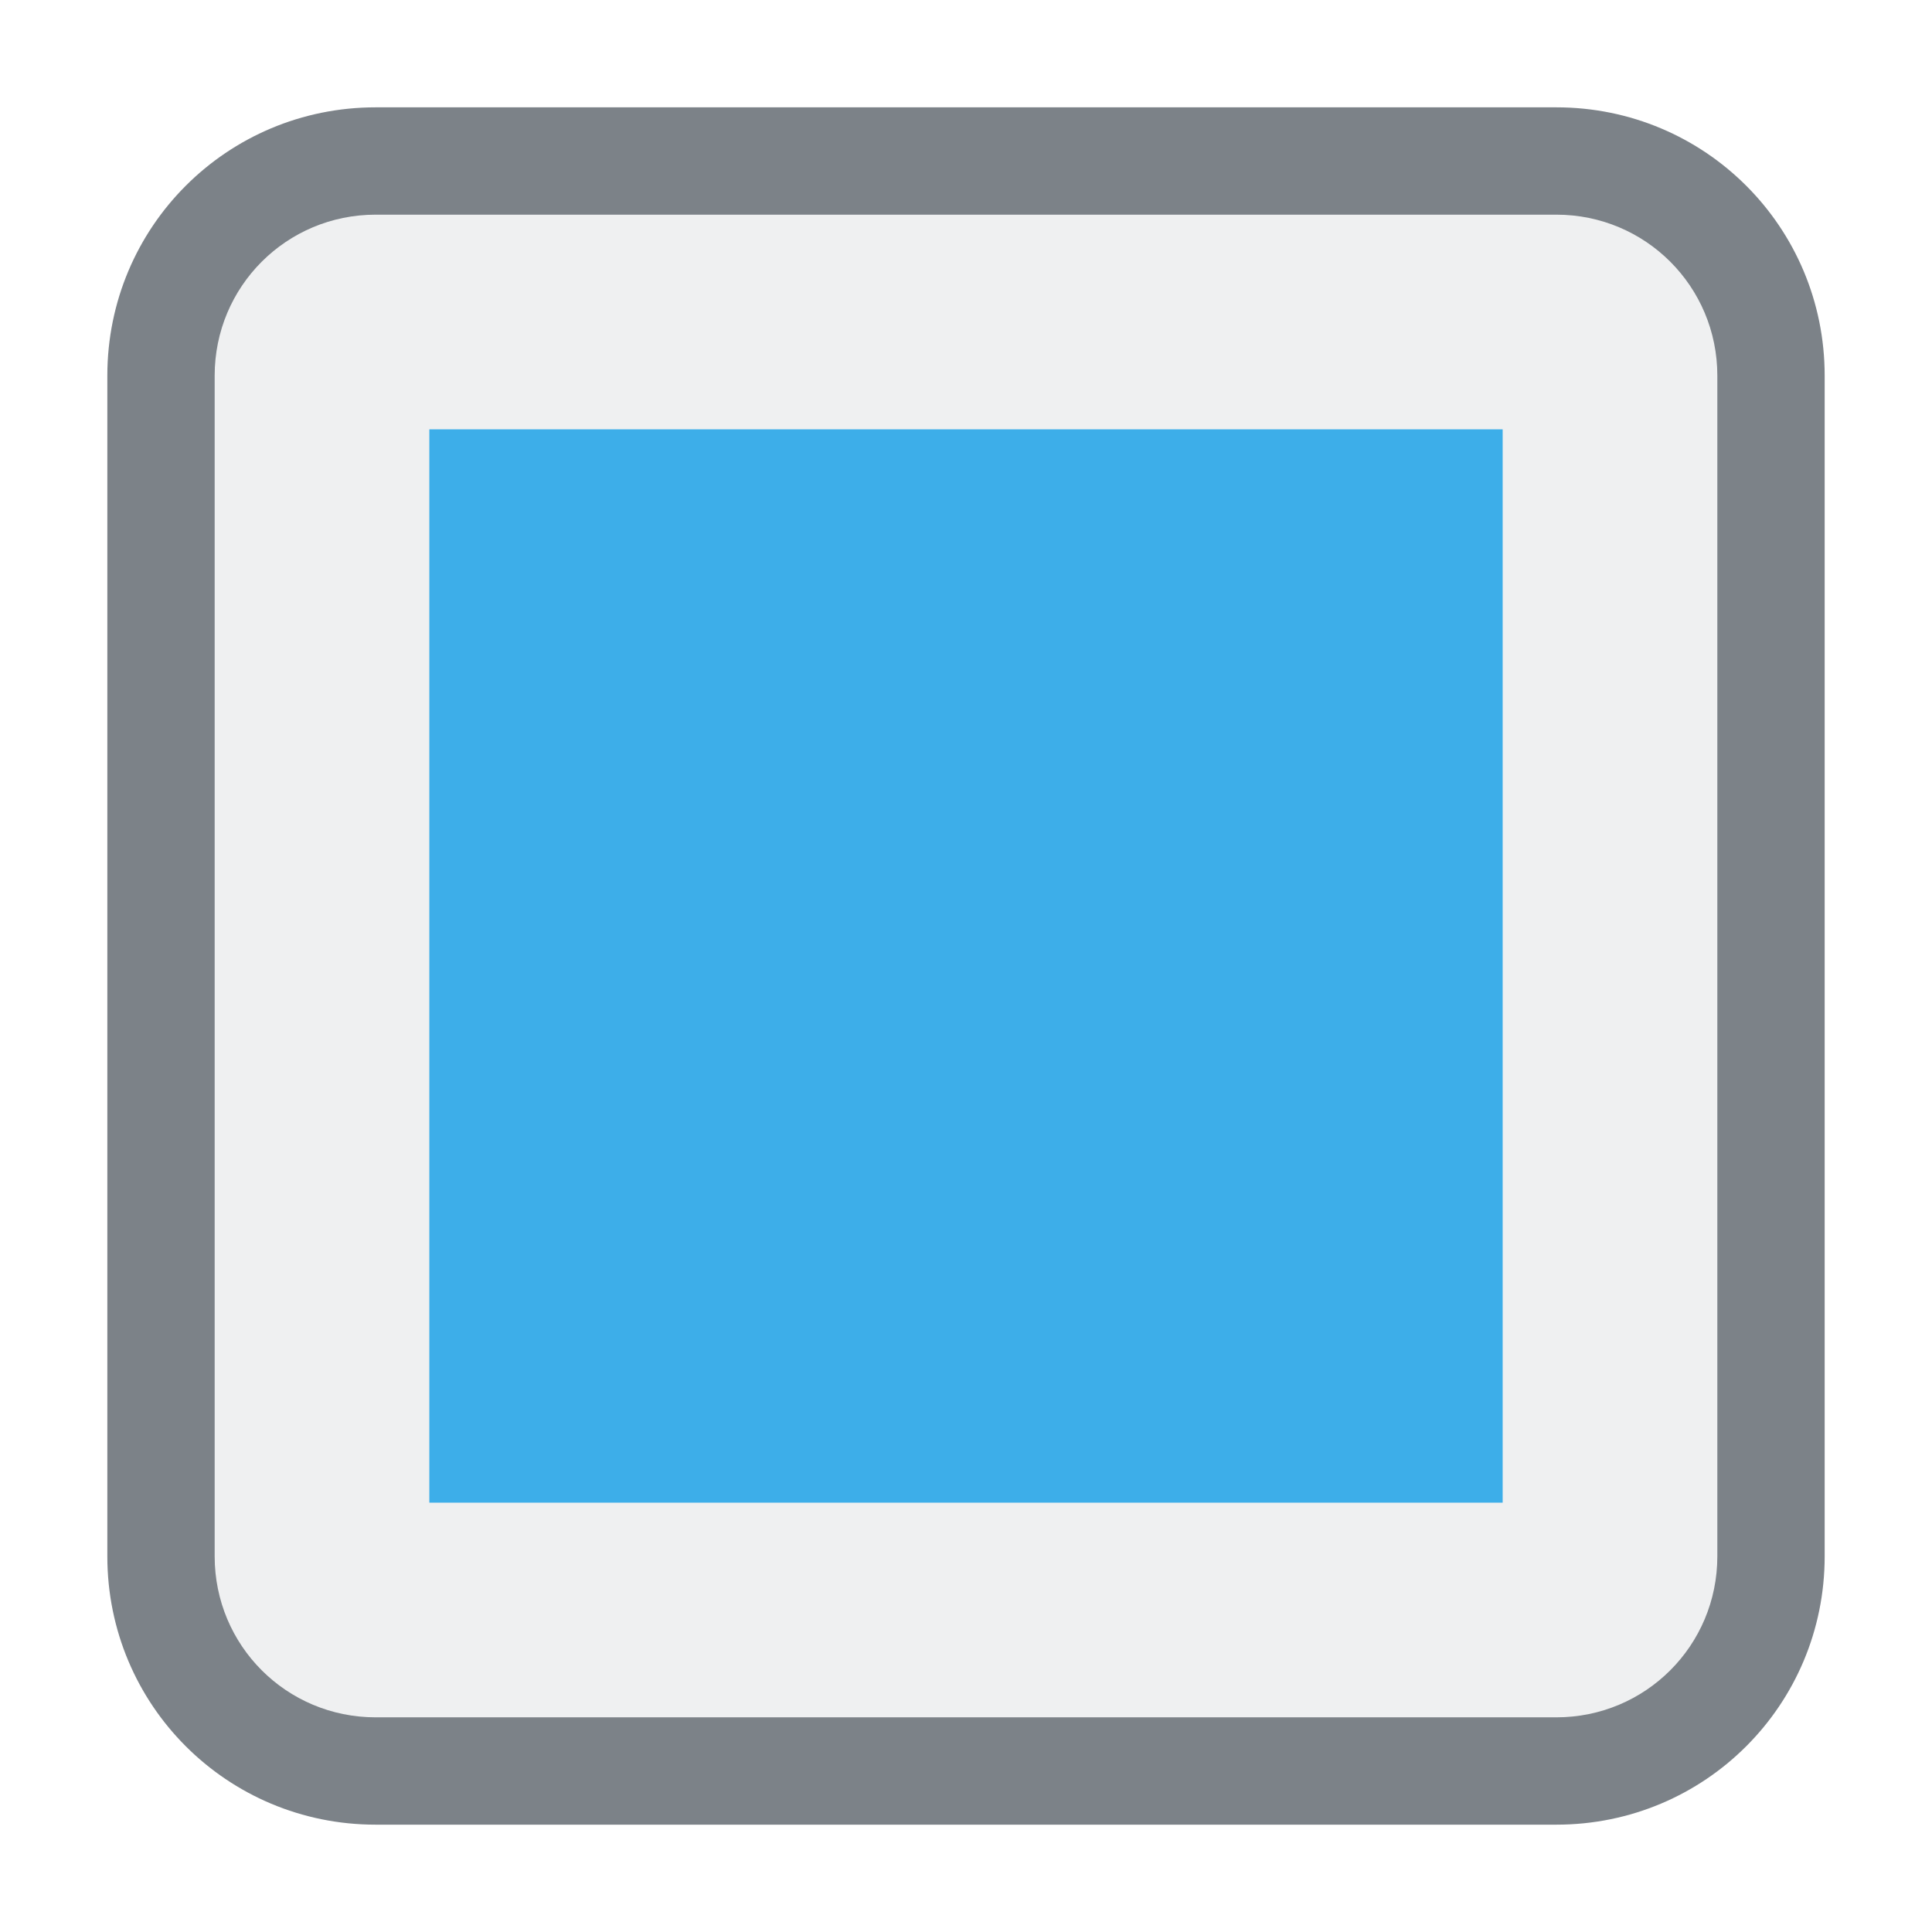
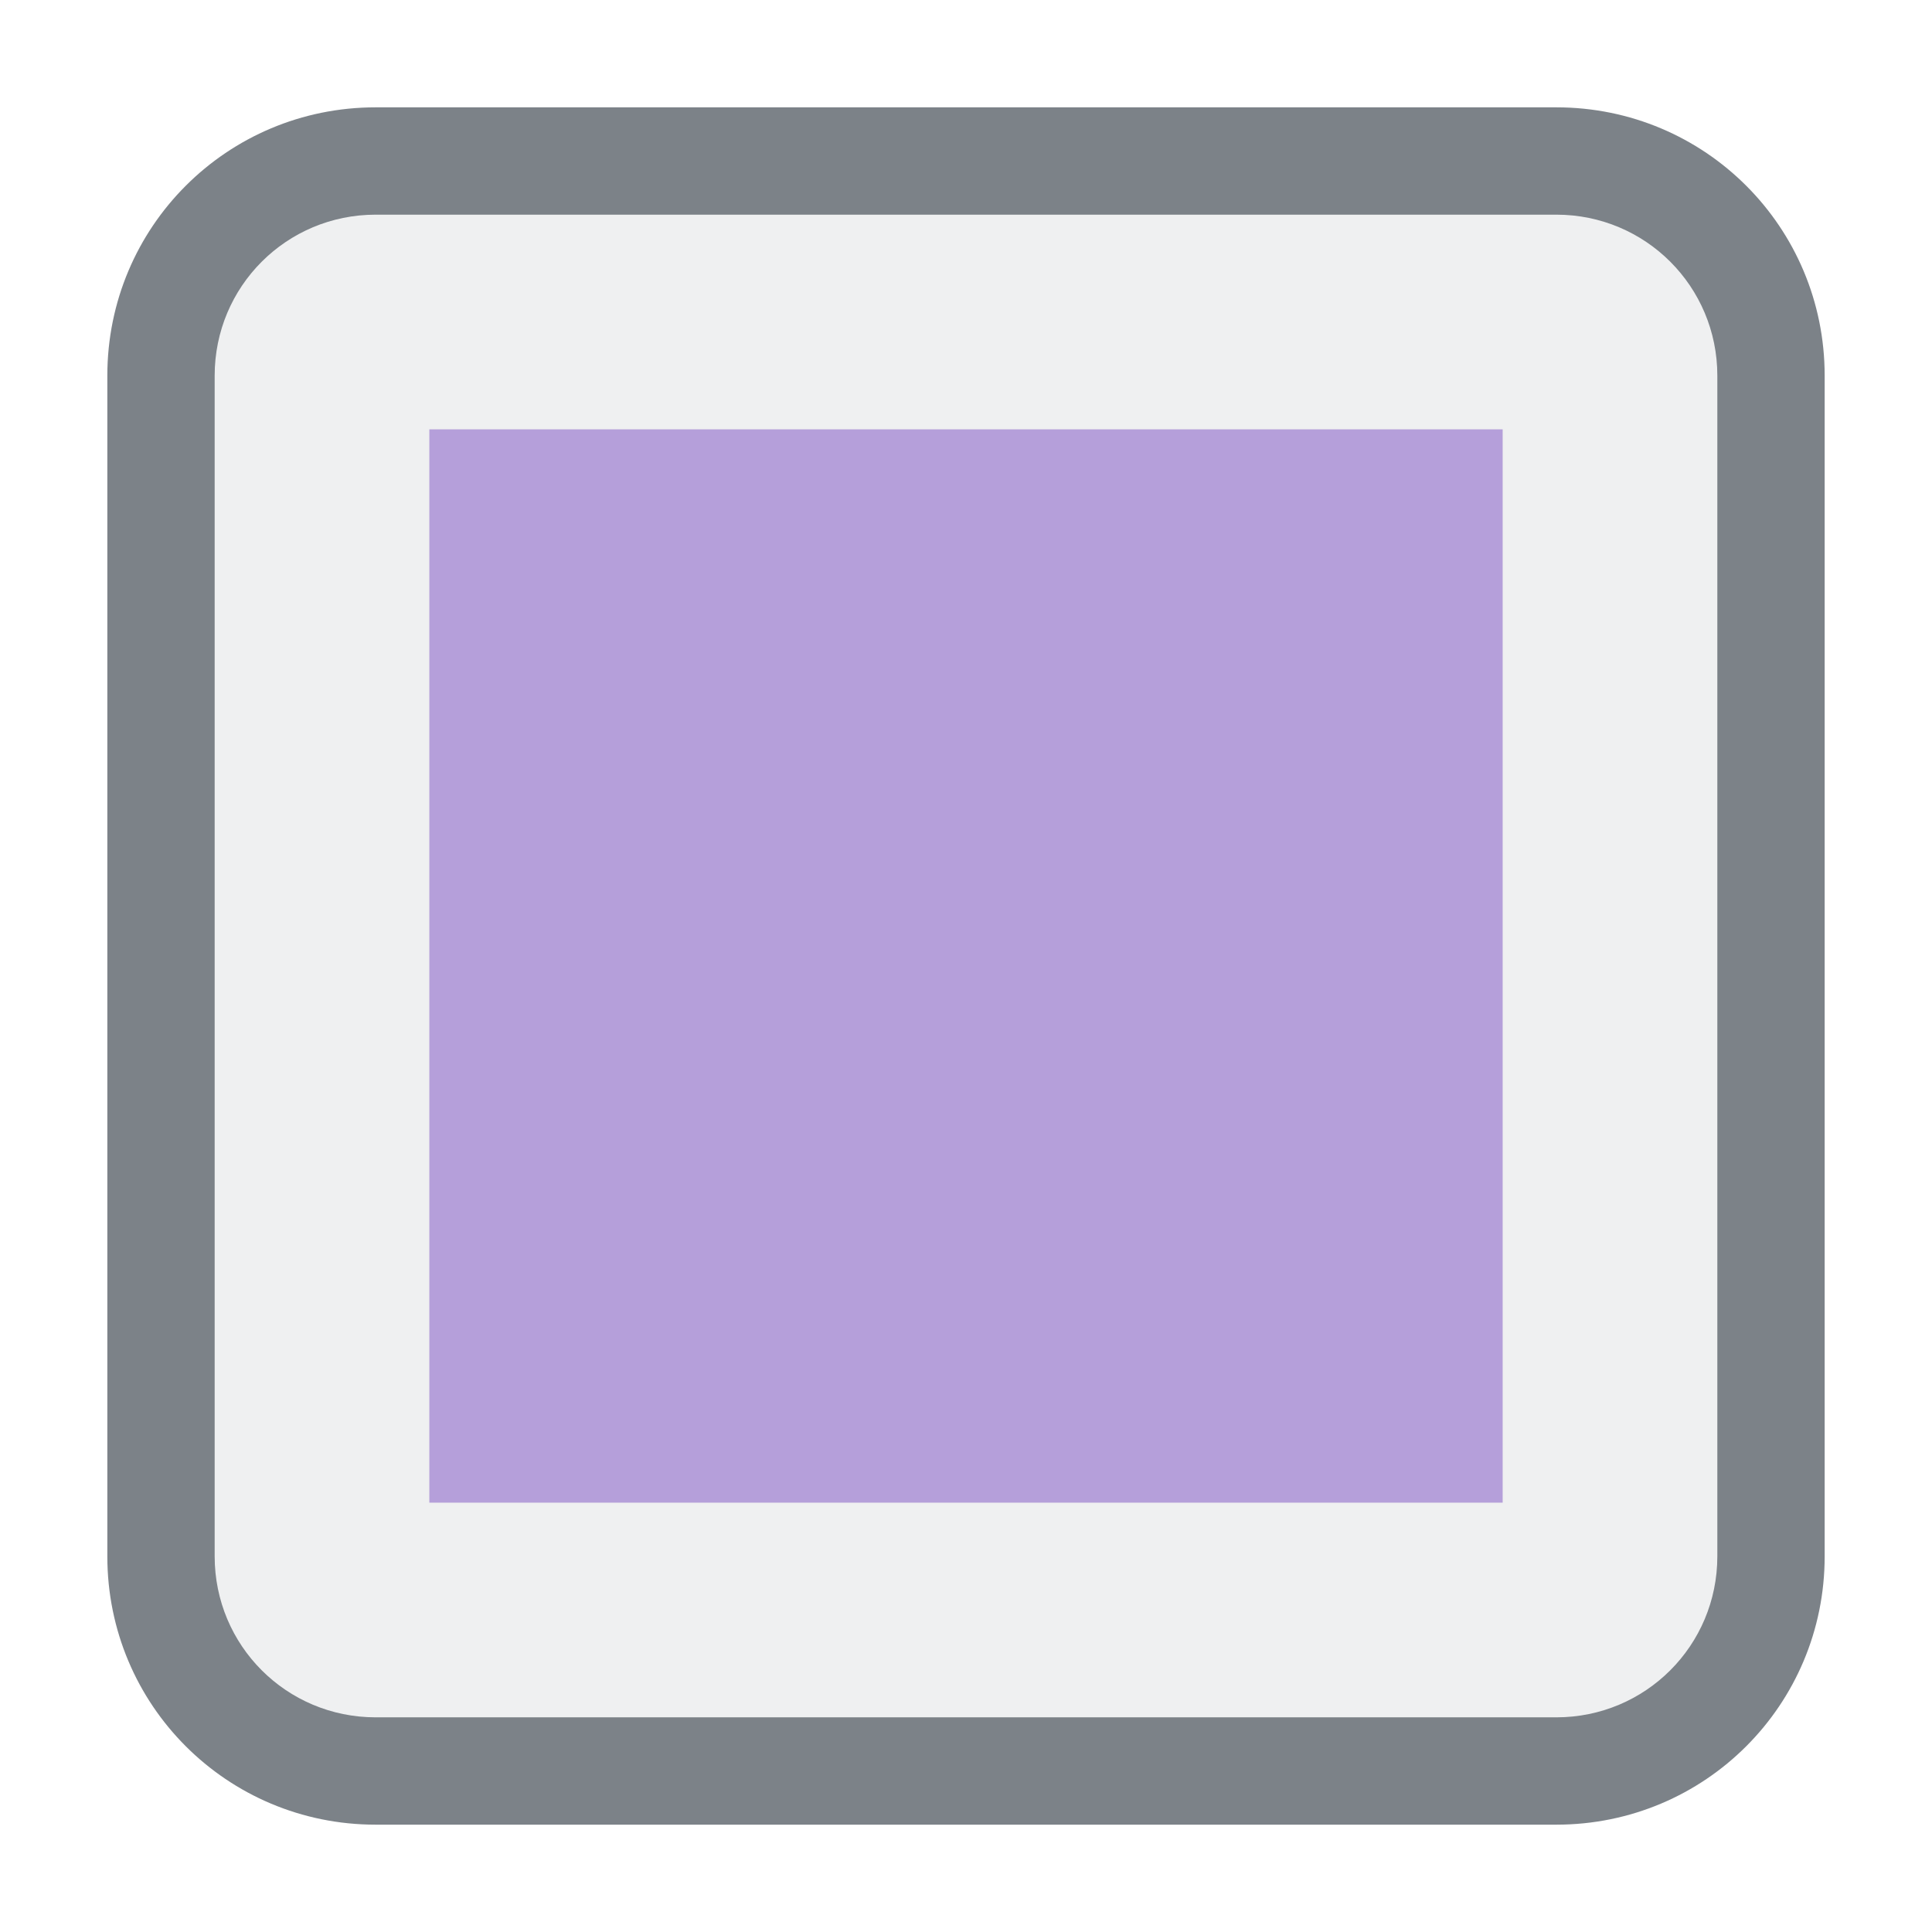
<svg xmlns="http://www.w3.org/2000/svg" id="svg8" version="1.1" viewBox="0 0 18 18">
  <rect id="rect2" class="warning" x="1.5" y="1.5" width="15" height="15" rx="2" ry="2" fill="#eff0f1" />
-   <path id="path4" class="error" d="m4 4v10h10v-10z" fill="#3daee9" />
+   <path id="path4" class="error" d="m4 4v10h10v-10z" fill="#b59fda" />
  <path id="path6" class="error" d="m3.5 1c-1.385 0-2.5 1.115-2.5 2.5v11c0 1.385 1.115 2.5 2.5 2.5h11c1.385 0 2.5-1.115 2.5-2.5v-11c0-1.385-1.115-2.5-2.5-2.5zm0 1h11c0.831 0 1.5 0.669 1.5 1.5v11c0 0.831-0.669 1.5-1.5 1.5h-11c-0.831 0-1.5-0.669-1.5-1.5v-11c0-0.831 0.669-1.5 1.5-1.5z" color="#000000" color-rendering="auto" dominant-baseline="auto" fill="#7c8288" image-rendering="auto" shape-rendering="auto" solid-color="#000000" style="font-feature-settings:normal;font-variant-alternates:normal;font-variant-caps:normal;font-variant-ligatures:normal;font-variant-numeric:normal;font-variant-position:normal;isolation:auto;mix-blend-mode:normal;shape-padding:0;text-decoration-color:#000000;text-decoration-line:none;text-decoration-style:solid;text-indent:0;text-orientation:mixed;text-transform:none;white-space:normal" />
</svg>
